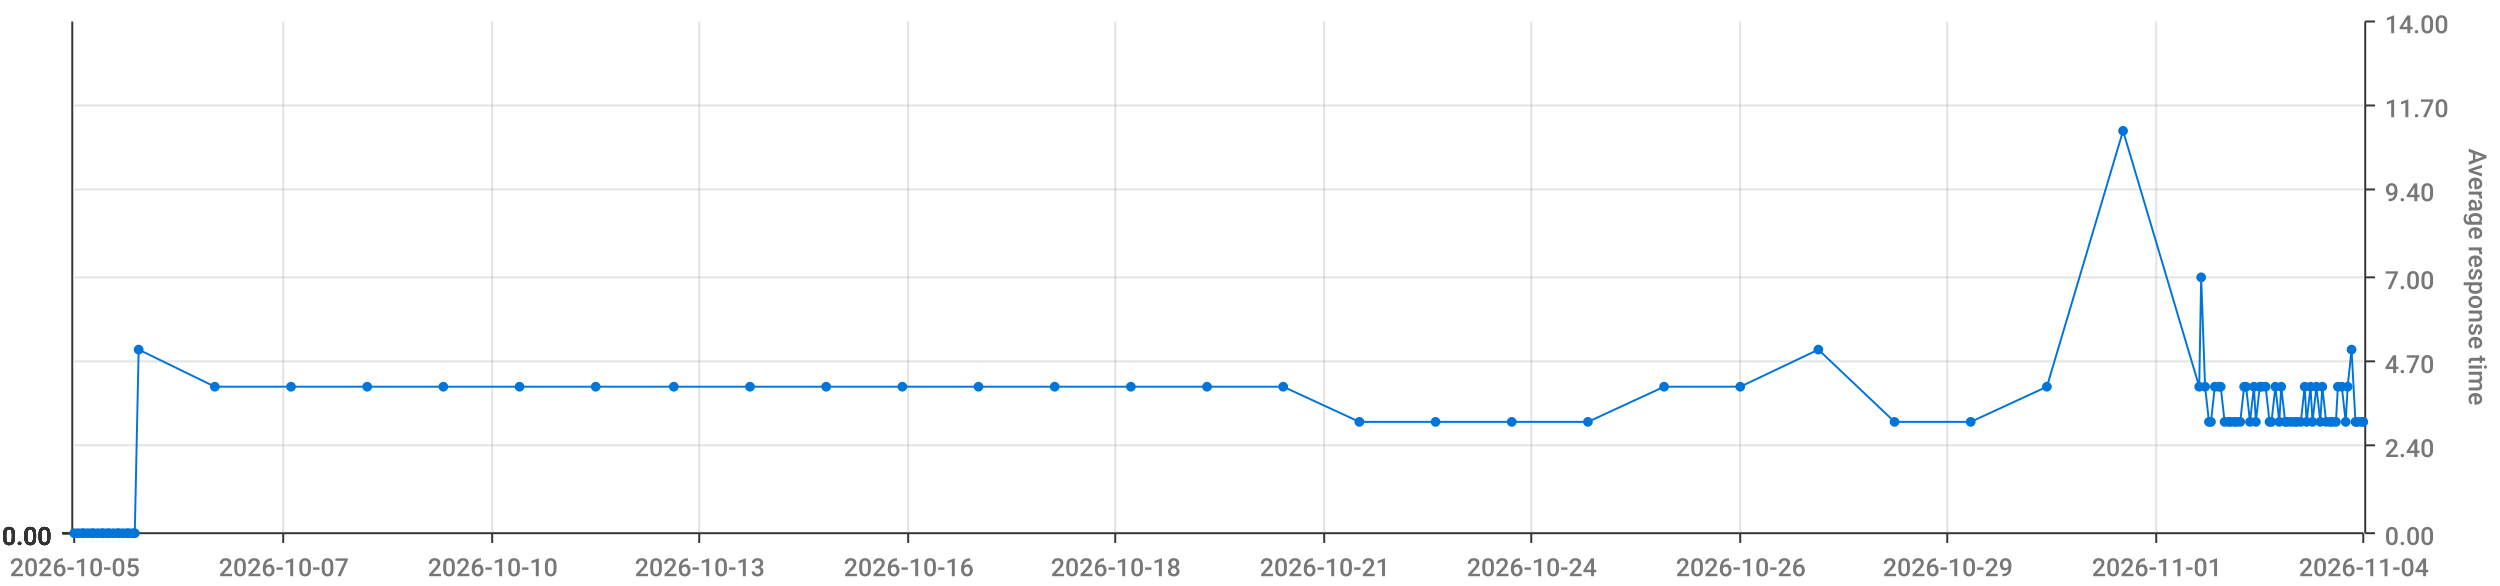
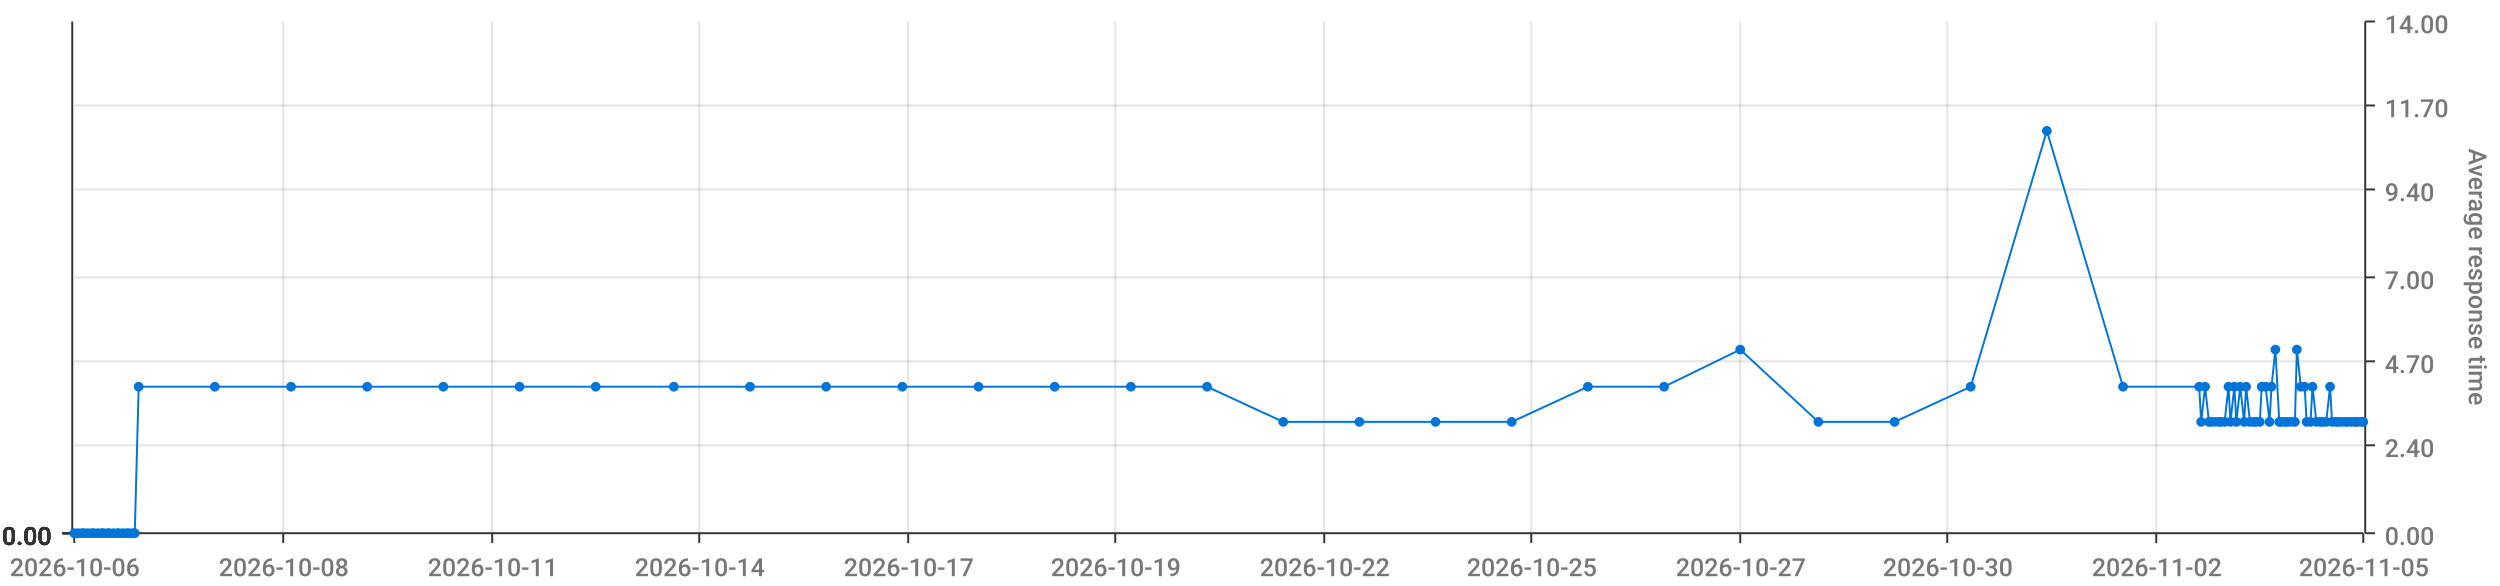
<svg xmlns="http://www.w3.org/2000/svg" viewBox="0 0 1280 300">
  <path d="M 0 0 L 1280 0 L 1280 300 L 0 300 L 0 0" style="stroke-width:0;stroke:rgba(255,255,255,1.0);fill:rgba(255,255,255,0.0)" />
  <path d="M 38 11 L 1210 11 L 1210 273 L 38 273 L 38 11" style="stroke-width:0;stroke:rgba(255,255,255,1.0);fill:rgba(255,255,255,0.0)" />
  <path d="M 38 273 L 1210 273" style="stroke-width:1;stroke:rgba(51,51,51,1.0);fill:rgba(255,255,255,0.0)" />
  <path d="M 38 273 L 38 278" style="stroke-width:1;stroke:rgba(51,51,51,1.0);fill:rgba(255,255,255,0.0)" />
-   <text x="5" y="295" style="stroke-width:0;stroke:none;fill:rgba(119,119,119,1.0);font-size:12.8px;font-family:'Roboto Medium',sans-serif">2026-10-05</text>
+   <text x="5" y="295" style="stroke-width:0;stroke:none;fill:rgba(119,119,119,1.0);font-size:12.8px;font-family:'Roboto Medium',sans-serif">2026-10-06</text>
  <path d="M 145 273 L 145 278" style="stroke-width:1;stroke:rgba(51,51,51,1.0);fill:rgba(255,255,255,0.0)" />
-   <text x="112" y="295" style="stroke-width:0;stroke:none;fill:rgba(119,119,119,1.0);font-size:12.8px;font-family:'Roboto Medium',sans-serif">2026-10-07</text>
+   <text x="112" y="295" style="stroke-width:0;stroke:none;fill:rgba(119,119,119,1.0);font-size:12.8px;font-family:'Roboto Medium',sans-serif">2026-10-08</text>
  <path d="M 252 273 L 252 278" style="stroke-width:1;stroke:rgba(51,51,51,1.0);fill:rgba(255,255,255,0.0)" />
-   <text x="219" y="295" style="stroke-width:0;stroke:none;fill:rgba(119,119,119,1.0);font-size:12.8px;font-family:'Roboto Medium',sans-serif">2026-10-10</text>
+   <text x="219" y="295" style="stroke-width:0;stroke:none;fill:rgba(119,119,119,1.0);font-size:12.8px;font-family:'Roboto Medium',sans-serif">2026-10-11</text>
  <path d="M 358 273 L 358 278" style="stroke-width:1;stroke:rgba(51,51,51,1.0);fill:rgba(255,255,255,0.0)" />
-   <text x="325" y="295" style="stroke-width:0;stroke:none;fill:rgba(119,119,119,1.0);font-size:12.8px;font-family:'Roboto Medium',sans-serif">2026-10-13</text>
+   <text x="325" y="295" style="stroke-width:0;stroke:none;fill:rgba(119,119,119,1.0);font-size:12.8px;font-family:'Roboto Medium',sans-serif">2026-10-14</text>
  <path d="M 465 273 L 465 278" style="stroke-width:1;stroke:rgba(51,51,51,1.0);fill:rgba(255,255,255,0.0)" />
-   <text x="432" y="295" style="stroke-width:0;stroke:none;fill:rgba(119,119,119,1.0);font-size:12.8px;font-family:'Roboto Medium',sans-serif">2026-10-16</text>
+   <text x="432" y="295" style="stroke-width:0;stroke:none;fill:rgba(119,119,119,1.0);font-size:12.8px;font-family:'Roboto Medium',sans-serif">2026-10-17</text>
  <path d="M 571 273 L 571 278" style="stroke-width:1;stroke:rgba(51,51,51,1.0);fill:rgba(255,255,255,0.0)" />
-   <text x="538" y="295" style="stroke-width:0;stroke:none;fill:rgba(119,119,119,1.0);font-size:12.8px;font-family:'Roboto Medium',sans-serif">2026-10-18</text>
+   <text x="538" y="295" style="stroke-width:0;stroke:none;fill:rgba(119,119,119,1.0);font-size:12.8px;font-family:'Roboto Medium',sans-serif">2026-10-19</text>
  <path d="M 678 273 L 678 278" style="stroke-width:1;stroke:rgba(51,51,51,1.0);fill:rgba(255,255,255,0.0)" />
-   <text x="645" y="295" style="stroke-width:0;stroke:none;fill:rgba(119,119,119,1.0);font-size:12.8px;font-family:'Roboto Medium',sans-serif">2026-10-21</text>
+   <text x="645" y="295" style="stroke-width:0;stroke:none;fill:rgba(119,119,119,1.0);font-size:12.8px;font-family:'Roboto Medium',sans-serif">2026-10-22</text>
  <path d="M 784 273 L 784 278" style="stroke-width:1;stroke:rgba(51,51,51,1.0);fill:rgba(255,255,255,0.0)" />
-   <text x="751" y="295" style="stroke-width:0;stroke:none;fill:rgba(119,119,119,1.0);font-size:12.8px;font-family:'Roboto Medium',sans-serif">2026-10-24</text>
+   <text x="751" y="295" style="stroke-width:0;stroke:none;fill:rgba(119,119,119,1.0);font-size:12.8px;font-family:'Roboto Medium',sans-serif">2026-10-25</text>
  <path d="M 891 273 L 891 278" style="stroke-width:1;stroke:rgba(51,51,51,1.0);fill:rgba(255,255,255,0.0)" />
-   <text x="858" y="295" style="stroke-width:0;stroke:none;fill:rgba(119,119,119,1.0);font-size:12.8px;font-family:'Roboto Medium',sans-serif">2026-10-26</text>
+   <text x="858" y="295" style="stroke-width:0;stroke:none;fill:rgba(119,119,119,1.0);font-size:12.8px;font-family:'Roboto Medium',sans-serif">2026-10-27</text>
  <path d="M 997 273 L 997 278" style="stroke-width:1;stroke:rgba(51,51,51,1.0);fill:rgba(255,255,255,0.0)" />
-   <text x="964" y="295" style="stroke-width:0;stroke:none;fill:rgba(119,119,119,1.0);font-size:12.8px;font-family:'Roboto Medium',sans-serif">2026-10-29</text>
+   <text x="964" y="295" style="stroke-width:0;stroke:none;fill:rgba(119,119,119,1.0);font-size:12.8px;font-family:'Roboto Medium',sans-serif">2026-10-30</text>
  <path d="M 1104 273 L 1104 278" style="stroke-width:1;stroke:rgba(51,51,51,1.0);fill:rgba(255,255,255,0.0)" />
-   <text x="1071" y="295" style="stroke-width:0;stroke:none;fill:rgba(119,119,119,1.0);font-size:12.8px;font-family:'Roboto Medium',sans-serif">2026-11-01</text>
+   <text x="1071" y="295" style="stroke-width:0;stroke:none;fill:rgba(119,119,119,1.0);font-size:12.8px;font-family:'Roboto Medium',sans-serif">2026-11-02</text>
  <path d="M 1210 273 L 1210 278" style="stroke-width:1;stroke:rgba(51,51,51,1.0);fill:rgba(255,255,255,0.0)" />
-   <text x="1177" y="295" style="stroke-width:0;stroke:none;fill:rgba(119,119,119,1.0);font-size:12.8px;font-family:'Roboto Medium',sans-serif">2026-11-04</text>
+   <text x="1177" y="295" style="stroke-width:0;stroke:none;fill:rgba(119,119,119,1.0);font-size:12.8px;font-family:'Roboto Medium',sans-serif">2026-11-05</text>
  <path d="M 145 273 L 145 11" style="stroke-width:1;stroke:rgba(119,119,119,0.2);fill:none" />
  <path d="M 252 273 L 252 11" style="stroke-width:1;stroke:rgba(119,119,119,0.2);fill:none" />
  <path d="M 358 273 L 358 11" style="stroke-width:1;stroke:rgba(119,119,119,0.2);fill:none" />
  <path d="M 465 273 L 465 11" style="stroke-width:1;stroke:rgba(119,119,119,0.2);fill:none" />
  <path d="M 571 273 L 571 11" style="stroke-width:1;stroke:rgba(119,119,119,0.2);fill:none" />
  <path d="M 678 273 L 678 11" style="stroke-width:1;stroke:rgba(119,119,119,0.2);fill:none" />
  <path d="M 784 273 L 784 11" style="stroke-width:1;stroke:rgba(119,119,119,0.2);fill:none" />
  <path d="M 891 273 L 891 11" style="stroke-width:1;stroke:rgba(119,119,119,0.2);fill:none" />
  <path d="M 997 273 L 997 11" style="stroke-width:1;stroke:rgba(119,119,119,0.2);fill:none" />
  <path d="M 1104 273 L 1104 11" style="stroke-width:1;stroke:rgba(119,119,119,0.2);fill:none" />
  <path d="M 1211 273 L 1211 11" style="stroke-width:1;stroke:rgba(51,51,51,1.0);fill:rgba(255,255,255,0.0)" />
  <path d="M 1211 273 L 1216 273" style="stroke-width:1;stroke:rgba(51,51,51,1.0);fill:rgba(255,255,255,0.0)" />
  <text x="1221" y="279" style="stroke-width:0;stroke:none;fill:rgba(119,119,119,1.0);font-size:12.8px;font-family:'Roboto Medium',sans-serif">0.00</text>
  <path d="M 1211 228 L 1216 228" style="stroke-width:1;stroke:rgba(51,51,51,1.0);fill:rgba(255,255,255,0.0)" />
  <text x="1221" y="234" style="stroke-width:0;stroke:none;fill:rgba(119,119,119,1.0);font-size:12.8px;font-family:'Roboto Medium',sans-serif">2.40</text>
  <path d="M 1211 185 L 1216 185" style="stroke-width:1;stroke:rgba(51,51,51,1.0);fill:rgba(255,255,255,0.0)" />
  <text x="1221" y="191" style="stroke-width:0;stroke:none;fill:rgba(119,119,119,1.0);font-size:12.8px;font-family:'Roboto Medium',sans-serif">4.70</text>
  <path d="M 1211 142 L 1216 142" style="stroke-width:1;stroke:rgba(51,51,51,1.0);fill:rgba(255,255,255,0.0)" />
  <text x="1221" y="148" style="stroke-width:0;stroke:none;fill:rgba(119,119,119,1.0);font-size:12.8px;font-family:'Roboto Medium',sans-serif">7.00</text>
  <path d="M 1211 97 L 1216 97" style="stroke-width:1;stroke:rgba(51,51,51,1.0);fill:rgba(255,255,255,0.0)" />
  <text x="1221" y="103" style="stroke-width:0;stroke:none;fill:rgba(119,119,119,1.0);font-size:12.8px;font-family:'Roboto Medium',sans-serif">9.40</text>
  <path d="M 1211 54 L 1216 54" style="stroke-width:1;stroke:rgba(51,51,51,1.0);fill:rgba(255,255,255,0.0)" />
  <text x="1221" y="60" style="stroke-width:0;stroke:none;fill:rgba(119,119,119,1.0);font-size:12.8px;font-family:'Roboto Medium',sans-serif">11.70</text>
  <path d="M 1211 11 L 1216 11" style="stroke-width:1;stroke:rgba(51,51,51,1.0);fill:rgba(255,255,255,0.0)" />
  <text x="1221" y="17" style="stroke-width:0;stroke:none;fill:rgba(119,119,119,1.0);font-size:12.8px;font-family:'Roboto Medium',sans-serif">14.00</text>
  <text x="1264" y="76" style="stroke-width:0;stroke:none;fill:rgba(119,119,119,1.0);font-size:12.8px;font-family:'Roboto Medium',sans-serif" transform="rotate(90.00,1264,76)">Average response time</text>
  <path d="M 38 273 L 1210 273" style="stroke-width:0;stroke:rgba(255,255,255,0.0);fill:none" />
  <path d="M 38 228 L 1210 228" style="stroke-width:1;stroke:rgba(119,119,119,0.2);fill:none" />
  <path d="M 38 185 L 1210 185" style="stroke-width:1;stroke:rgba(119,119,119,0.2);fill:none" />
  <path d="M 38 142 L 1210 142" style="stroke-width:1;stroke:rgba(119,119,119,0.2);fill:none" />
  <path d="M 38 97 L 1210 97" style="stroke-width:1;stroke:rgba(119,119,119,0.2);fill:none" />
  <path d="M 38 54 L 1210 54" style="stroke-width:1;stroke:rgba(119,119,119,0.2);fill:none" />
  <path d="M 37 273 L 37 11" style="stroke-width:1;stroke:rgba(51,51,51,1.0);fill:rgba(255,255,255,0.0)" />
  <path d="M 37 273 L 32 273" style="stroke-width:1;stroke:rgba(51,51,51,1.0);fill:rgba(255,255,255,0.0)" />
  <text x="1" y="279" style="stroke-width:0;stroke:none;fill:rgba(51,51,51,1.0);font-size:12.8px;font-family:'Roboto Medium',sans-serif">0.00</text>
  <path d="M 37 273 L 32 273" style="stroke-width:1;stroke:rgba(51,51,51,1.0);fill:rgba(255,255,255,0.0)" />
  <text x="1" y="279" style="stroke-width:0;stroke:none;fill:rgba(51,51,51,1.0);font-size:12.8px;font-family:'Roboto Medium',sans-serif">0.00</text>
  <path d="M 37 273 L 32 273" style="stroke-width:1;stroke:rgba(51,51,51,1.0);fill:rgba(255,255,255,0.0)" />
  <text x="1" y="279" style="stroke-width:0;stroke:none;fill:rgba(51,51,51,1.0);font-size:12.8px;font-family:'Roboto Medium',sans-serif">0.00</text>
  <path d="M 37 273 L 32 273" style="stroke-width:1;stroke:rgba(51,51,51,1.0);fill:rgba(255,255,255,0.0)" />
  <text x="1" y="279" style="stroke-width:0;stroke:none;fill:rgba(51,51,51,1.0);font-size:12.8px;font-family:'Roboto Medium',sans-serif">0.00</text>
  <path d="M 37 273 L 32 273" style="stroke-width:1;stroke:rgba(51,51,51,1.0);fill:rgba(255,255,255,0.0)" />
  <text x="1" y="279" style="stroke-width:0;stroke:none;fill:rgba(51,51,51,1.0);font-size:12.8px;font-family:'Roboto Medium',sans-serif">0.00</text>
  <path d="M 37 273 L 32 273" style="stroke-width:1;stroke:rgba(51,51,51,1.0);fill:rgba(255,255,255,0.0)" />
  <text x="1" y="279" style="stroke-width:0;stroke:none;fill:rgba(51,51,51,1.0);font-size:12.8px;font-family:'Roboto Medium',sans-serif">0.00</text>
  <path d="M 37 273 L 32 273" style="stroke-width:1;stroke:rgba(51,51,51,1.0);fill:rgba(255,255,255,0.0)" />
  <text x="1" y="279" style="stroke-width:0;stroke:none;fill:rgba(51,51,51,1.0);font-size:12.8px;font-family:'Roboto Medium',sans-serif">0.00</text>
  <path d="M 38 273 L 1210 273" style="stroke-width:0;stroke:rgba(255,255,255,0.0);fill:none" />
  <path d="M 38 273 L 1210 273" style="stroke-width:0;stroke:rgba(255,255,255,0.0);fill:none" />
  <path d="M 38 273 L 1210 273" style="stroke-width:0;stroke:rgba(255,255,255,0.0);fill:none" />
  <path d="M 38 273 L 1210 273" style="stroke-width:0;stroke:rgba(255,255,255,0.0);fill:none" />
  <path d="M 38 273 L 1210 273" style="stroke-width:0;stroke:rgba(255,255,255,0.0);fill:none" />
  <path d="M 38 273 L 1210 273" style="stroke-width:0;stroke:rgba(255,255,255,0.0);fill:none" />
-   <path d="M 38 273 L 40 273 L 42 273 L 43 273 L 45 273 L 47 273 L 48 273 L 50 273 L 52 273 L 53 273 L 55 273 L 56 273 L 58 273 L 60 273 L 61 273 L 63 273 L 65 273 L 66 273 L 68 273 L 69 273 L 71 179 L 110 198 L 149 198 L 188 198 L 227 198 L 266 198 L 305 198 L 345 198 L 384 198 L 423 198 L 462 198 L 501 198 L 540 198 L 579 198 L 618 198 L 657 198 L 696 216 L 735 216 L 774 216 L 813 216 L 852 198 L 891 198 L 931 179 L 970 216 L 1009 216 L 1048 198 L 1087 67 L 1126 198 L 1127 142 L 1129 198 L 1131 216 L 1132 216 L 1134 198 L 1136 198 L 1137 198 L 1139 216 L 1141 216 L 1142 216 L 1144 216 L 1145 216 L 1147 216 L 1149 198 L 1150 198 L 1152 216 L 1154 198 L 1155 216 L 1157 198 L 1158 198 L 1160 198 L 1162 216 L 1163 216 L 1165 198 L 1167 216 L 1168 198 L 1170 216 L 1171 216 L 1173 216 L 1175 216 L 1176 216 L 1178 216 L 1180 198 L 1181 216 L 1183 198 L 1184 216 L 1186 198 L 1188 216 L 1189 198 L 1191 216 L 1193 216 L 1194 216 L 1196 216 L 1197 198 L 1199 198 L 1201 216 L 1202 198 L 1204 179 L 1206 216 L 1207 216 L 1209 216 L 1210 216" style="stroke-width:1;stroke:rgba(0,116,217,1.0);fill:rgba(255,255,255,0.0)" />
+   <path d="M 38 273 L 40 273 L 42 273 L 43 273 L 45 273 L 47 273 L 48 273 L 50 273 L 52 273 L 53 273 L 55 273 L 56 273 L 58 273 L 60 273 L 61 273 L 63 273 L 65 273 L 66 273 L 68 273 L 69 273 L 71 198 L 110 198 L 149 198 L 188 198 L 227 198 L 266 198 L 305 198 L 345 198 L 384 198 L 423 198 L 462 198 L 501 198 L 540 198 L 579 198 L 618 198 L 657 216 L 696 216 L 735 216 L 774 216 L 813 198 L 852 198 L 891 179 L 931 216 L 970 216 L 1009 198 L 1048 67 L 1087 198 L 1126 198 L 1127 216 L 1129 198 L 1131 216 L 1132 216 L 1134 216 L 1136 216 L 1137 216 L 1139 216 L 1141 198 L 1142 216 L 1144 198 L 1145 216 L 1147 198 L 1149 216 L 1150 198 L 1152 216 L 1154 216 L 1155 216 L 1157 216 L 1158 198 L 1160 198 L 1162 216 L 1163 198 L 1165 179 L 1167 216 L 1168 216 L 1170 216 L 1171 216 L 1173 216 L 1175 216 L 1176 179 L 1178 198 L 1180 198 L 1181 216 L 1183 216 L 1184 198 L 1186 216 L 1188 216 L 1189 216 L 1191 216 L 1193 198 L 1194 216 L 1196 216 L 1197 216 L 1199 216 L 1201 216 L 1202 216 L 1204 216 L 1206 216 L 1207 216 L 1209 216 L 1210 216" style="stroke-width:1;stroke:rgba(0,116,217,1.0);fill:rgba(255,255,255,0.0)" />
  <circle cx="38" cy="273" r="2" style="stroke-width:1;stroke:rgba(0,116,217,1.0);fill:rgba(0,116,217,1.0)" />
  <path d="" style="stroke-width:1;stroke:rgba(0,116,217,1.0);fill:rgba(0,116,217,1.0)" />
  <circle cx="40" cy="273" r="2" style="stroke-width:1;stroke:rgba(0,116,217,1.0);fill:rgba(0,116,217,1.0)" />
  <path d="" style="stroke-width:1;stroke:rgba(0,116,217,1.0);fill:rgba(0,116,217,1.0)" />
  <circle cx="42" cy="273" r="2" style="stroke-width:1;stroke:rgba(0,116,217,1.0);fill:rgba(0,116,217,1.0)" />
  <path d="" style="stroke-width:1;stroke:rgba(0,116,217,1.0);fill:rgba(0,116,217,1.0)" />
  <circle cx="43" cy="273" r="2" style="stroke-width:1;stroke:rgba(0,116,217,1.0);fill:rgba(0,116,217,1.0)" />
  <path d="" style="stroke-width:1;stroke:rgba(0,116,217,1.0);fill:rgba(0,116,217,1.0)" />
  <circle cx="45" cy="273" r="2" style="stroke-width:1;stroke:rgba(0,116,217,1.0);fill:rgba(0,116,217,1.0)" />
  <path d="" style="stroke-width:1;stroke:rgba(0,116,217,1.0);fill:rgba(0,116,217,1.0)" />
  <circle cx="47" cy="273" r="2" style="stroke-width:1;stroke:rgba(0,116,217,1.0);fill:rgba(0,116,217,1.0)" />
  <path d="" style="stroke-width:1;stroke:rgba(0,116,217,1.0);fill:rgba(0,116,217,1.0)" />
  <circle cx="48" cy="273" r="2" style="stroke-width:1;stroke:rgba(0,116,217,1.0);fill:rgba(0,116,217,1.0)" />
  <path d="" style="stroke-width:1;stroke:rgba(0,116,217,1.0);fill:rgba(0,116,217,1.0)" />
  <circle cx="50" cy="273" r="2" style="stroke-width:1;stroke:rgba(0,116,217,1.0);fill:rgba(0,116,217,1.0)" />
  <path d="" style="stroke-width:1;stroke:rgba(0,116,217,1.0);fill:rgba(0,116,217,1.0)" />
  <circle cx="52" cy="273" r="2" style="stroke-width:1;stroke:rgba(0,116,217,1.0);fill:rgba(0,116,217,1.0)" />
  <path d="" style="stroke-width:1;stroke:rgba(0,116,217,1.0);fill:rgba(0,116,217,1.0)" />
  <circle cx="53" cy="273" r="2" style="stroke-width:1;stroke:rgba(0,116,217,1.0);fill:rgba(0,116,217,1.0)" />
  <path d="" style="stroke-width:1;stroke:rgba(0,116,217,1.0);fill:rgba(0,116,217,1.0)" />
  <circle cx="55" cy="273" r="2" style="stroke-width:1;stroke:rgba(0,116,217,1.0);fill:rgba(0,116,217,1.0)" />
  <path d="" style="stroke-width:1;stroke:rgba(0,116,217,1.0);fill:rgba(0,116,217,1.0)" />
  <circle cx="56" cy="273" r="2" style="stroke-width:1;stroke:rgba(0,116,217,1.0);fill:rgba(0,116,217,1.0)" />
  <path d="" style="stroke-width:1;stroke:rgba(0,116,217,1.0);fill:rgba(0,116,217,1.0)" />
  <circle cx="58" cy="273" r="2" style="stroke-width:1;stroke:rgba(0,116,217,1.0);fill:rgba(0,116,217,1.0)" />
  <path d="" style="stroke-width:1;stroke:rgba(0,116,217,1.0);fill:rgba(0,116,217,1.0)" />
  <circle cx="60" cy="273" r="2" style="stroke-width:1;stroke:rgba(0,116,217,1.0);fill:rgba(0,116,217,1.0)" />
  <path d="" style="stroke-width:1;stroke:rgba(0,116,217,1.0);fill:rgba(0,116,217,1.0)" />
  <circle cx="61" cy="273" r="2" style="stroke-width:1;stroke:rgba(0,116,217,1.0);fill:rgba(0,116,217,1.0)" />
  <path d="" style="stroke-width:1;stroke:rgba(0,116,217,1.0);fill:rgba(0,116,217,1.0)" />
  <circle cx="63" cy="273" r="2" style="stroke-width:1;stroke:rgba(0,116,217,1.0);fill:rgba(0,116,217,1.0)" />
  <path d="" style="stroke-width:1;stroke:rgba(0,116,217,1.0);fill:rgba(0,116,217,1.0)" />
  <circle cx="65" cy="273" r="2" style="stroke-width:1;stroke:rgba(0,116,217,1.0);fill:rgba(0,116,217,1.0)" />
  <path d="" style="stroke-width:1;stroke:rgba(0,116,217,1.0);fill:rgba(0,116,217,1.0)" />
  <circle cx="66" cy="273" r="2" style="stroke-width:1;stroke:rgba(0,116,217,1.0);fill:rgba(0,116,217,1.0)" />
  <path d="" style="stroke-width:1;stroke:rgba(0,116,217,1.0);fill:rgba(0,116,217,1.0)" />
  <circle cx="68" cy="273" r="2" style="stroke-width:1;stroke:rgba(0,116,217,1.0);fill:rgba(0,116,217,1.0)" />
  <path d="" style="stroke-width:1;stroke:rgba(0,116,217,1.0);fill:rgba(0,116,217,1.0)" />
  <circle cx="69" cy="273" r="2" style="stroke-width:1;stroke:rgba(0,116,217,1.0);fill:rgba(0,116,217,1.0)" />
  <path d="" style="stroke-width:1;stroke:rgba(0,116,217,1.0);fill:rgba(0,116,217,1.0)" />
-   <circle cx="71" cy="179" r="2" style="stroke-width:1;stroke:rgba(0,116,217,1.0);fill:rgba(0,116,217,1.0)" />
+   <circle cx="71" cy="198" r="2" style="stroke-width:1;stroke:rgba(0,116,217,1.0);fill:rgba(0,116,217,1.0)" />
  <path d="" style="stroke-width:1;stroke:rgba(0,116,217,1.0);fill:rgba(0,116,217,1.0)" />
  <circle cx="110" cy="198" r="2" style="stroke-width:1;stroke:rgba(0,116,217,1.0);fill:rgba(0,116,217,1.0)" />
  <path d="" style="stroke-width:1;stroke:rgba(0,116,217,1.0);fill:rgba(0,116,217,1.0)" />
  <circle cx="149" cy="198" r="2" style="stroke-width:1;stroke:rgba(0,116,217,1.0);fill:rgba(0,116,217,1.0)" />
  <path d="" style="stroke-width:1;stroke:rgba(0,116,217,1.0);fill:rgba(0,116,217,1.0)" />
  <circle cx="188" cy="198" r="2" style="stroke-width:1;stroke:rgba(0,116,217,1.0);fill:rgba(0,116,217,1.0)" />
  <path d="" style="stroke-width:1;stroke:rgba(0,116,217,1.0);fill:rgba(0,116,217,1.0)" />
  <circle cx="227" cy="198" r="2" style="stroke-width:1;stroke:rgba(0,116,217,1.0);fill:rgba(0,116,217,1.0)" />
  <path d="" style="stroke-width:1;stroke:rgba(0,116,217,1.0);fill:rgba(0,116,217,1.0)" />
  <circle cx="266" cy="198" r="2" style="stroke-width:1;stroke:rgba(0,116,217,1.0);fill:rgba(0,116,217,1.0)" />
  <path d="" style="stroke-width:1;stroke:rgba(0,116,217,1.0);fill:rgba(0,116,217,1.0)" />
  <circle cx="305" cy="198" r="2" style="stroke-width:1;stroke:rgba(0,116,217,1.0);fill:rgba(0,116,217,1.0)" />
  <path d="" style="stroke-width:1;stroke:rgba(0,116,217,1.0);fill:rgba(0,116,217,1.0)" />
  <circle cx="345" cy="198" r="2" style="stroke-width:1;stroke:rgba(0,116,217,1.0);fill:rgba(0,116,217,1.0)" />
  <path d="" style="stroke-width:1;stroke:rgba(0,116,217,1.0);fill:rgba(0,116,217,1.0)" />
  <circle cx="384" cy="198" r="2" style="stroke-width:1;stroke:rgba(0,116,217,1.0);fill:rgba(0,116,217,1.0)" />
  <path d="" style="stroke-width:1;stroke:rgba(0,116,217,1.0);fill:rgba(0,116,217,1.0)" />
  <circle cx="423" cy="198" r="2" style="stroke-width:1;stroke:rgba(0,116,217,1.0);fill:rgba(0,116,217,1.0)" />
  <path d="" style="stroke-width:1;stroke:rgba(0,116,217,1.0);fill:rgba(0,116,217,1.0)" />
  <circle cx="462" cy="198" r="2" style="stroke-width:1;stroke:rgba(0,116,217,1.0);fill:rgba(0,116,217,1.0)" />
  <path d="" style="stroke-width:1;stroke:rgba(0,116,217,1.0);fill:rgba(0,116,217,1.0)" />
  <circle cx="501" cy="198" r="2" style="stroke-width:1;stroke:rgba(0,116,217,1.0);fill:rgba(0,116,217,1.0)" />
  <path d="" style="stroke-width:1;stroke:rgba(0,116,217,1.0);fill:rgba(0,116,217,1.0)" />
  <circle cx="540" cy="198" r="2" style="stroke-width:1;stroke:rgba(0,116,217,1.0);fill:rgba(0,116,217,1.0)" />
  <path d="" style="stroke-width:1;stroke:rgba(0,116,217,1.0);fill:rgba(0,116,217,1.0)" />
  <circle cx="579" cy="198" r="2" style="stroke-width:1;stroke:rgba(0,116,217,1.0);fill:rgba(0,116,217,1.0)" />
  <path d="" style="stroke-width:1;stroke:rgba(0,116,217,1.0);fill:rgba(0,116,217,1.0)" />
  <circle cx="618" cy="198" r="2" style="stroke-width:1;stroke:rgba(0,116,217,1.0);fill:rgba(0,116,217,1.0)" />
  <path d="" style="stroke-width:1;stroke:rgba(0,116,217,1.0);fill:rgba(0,116,217,1.0)" />
-   <circle cx="657" cy="198" r="2" style="stroke-width:1;stroke:rgba(0,116,217,1.0);fill:rgba(0,116,217,1.0)" />
+   <circle cx="657" cy="216" r="2" style="stroke-width:1;stroke:rgba(0,116,217,1.0);fill:rgba(0,116,217,1.0)" />
  <path d="" style="stroke-width:1;stroke:rgba(0,116,217,1.0);fill:rgba(0,116,217,1.0)" />
  <circle cx="696" cy="216" r="2" style="stroke-width:1;stroke:rgba(0,116,217,1.0);fill:rgba(0,116,217,1.0)" />
  <path d="" style="stroke-width:1;stroke:rgba(0,116,217,1.0);fill:rgba(0,116,217,1.0)" />
  <circle cx="735" cy="216" r="2" style="stroke-width:1;stroke:rgba(0,116,217,1.0);fill:rgba(0,116,217,1.0)" />
  <path d="" style="stroke-width:1;stroke:rgba(0,116,217,1.0);fill:rgba(0,116,217,1.0)" />
  <circle cx="774" cy="216" r="2" style="stroke-width:1;stroke:rgba(0,116,217,1.0);fill:rgba(0,116,217,1.0)" />
  <path d="" style="stroke-width:1;stroke:rgba(0,116,217,1.0);fill:rgba(0,116,217,1.0)" />
-   <circle cx="813" cy="216" r="2" style="stroke-width:1;stroke:rgba(0,116,217,1.0);fill:rgba(0,116,217,1.0)" />
+   <circle cx="813" cy="198" r="2" style="stroke-width:1;stroke:rgba(0,116,217,1.0);fill:rgba(0,116,217,1.0)" />
  <path d="" style="stroke-width:1;stroke:rgba(0,116,217,1.0);fill:rgba(0,116,217,1.0)" />
  <circle cx="852" cy="198" r="2" style="stroke-width:1;stroke:rgba(0,116,217,1.0);fill:rgba(0,116,217,1.0)" />
  <path d="" style="stroke-width:1;stroke:rgba(0,116,217,1.0);fill:rgba(0,116,217,1.0)" />
-   <circle cx="891" cy="198" r="2" style="stroke-width:1;stroke:rgba(0,116,217,1.0);fill:rgba(0,116,217,1.0)" />
-   <path d="" style="stroke-width:1;stroke:rgba(0,116,217,1.0);fill:rgba(0,116,217,1.0)" />
-   <circle cx="931" cy="179" r="2" style="stroke-width:1;stroke:rgba(0,116,217,1.0);fill:rgba(0,116,217,1.0)" />
+   <circle cx="891" cy="179" r="2" style="stroke-width:1;stroke:rgba(0,116,217,1.0);fill:rgba(0,116,217,1.0)" />
+   <path d="" style="stroke-width:1;stroke:rgba(0,116,217,1.0);fill:rgba(0,116,217,1.0)" />
+   <circle cx="931" cy="216" r="2" style="stroke-width:1;stroke:rgba(0,116,217,1.0);fill:rgba(0,116,217,1.0)" />
  <path d="" style="stroke-width:1;stroke:rgba(0,116,217,1.0);fill:rgba(0,116,217,1.0)" />
  <circle cx="970" cy="216" r="2" style="stroke-width:1;stroke:rgba(0,116,217,1.0);fill:rgba(0,116,217,1.0)" />
  <path d="" style="stroke-width:1;stroke:rgba(0,116,217,1.0);fill:rgba(0,116,217,1.0)" />
-   <circle cx="1009" cy="216" r="2" style="stroke-width:1;stroke:rgba(0,116,217,1.0);fill:rgba(0,116,217,1.0)" />
-   <path d="" style="stroke-width:1;stroke:rgba(0,116,217,1.0);fill:rgba(0,116,217,1.0)" />
-   <circle cx="1048" cy="198" r="2" style="stroke-width:1;stroke:rgba(0,116,217,1.0);fill:rgba(0,116,217,1.0)" />
-   <path d="" style="stroke-width:1;stroke:rgba(0,116,217,1.0);fill:rgba(0,116,217,1.0)" />
-   <circle cx="1087" cy="67" r="2" style="stroke-width:1;stroke:rgba(0,116,217,1.0);fill:rgba(0,116,217,1.0)" />
+   <circle cx="1009" cy="198" r="2" style="stroke-width:1;stroke:rgba(0,116,217,1.0);fill:rgba(0,116,217,1.0)" />
+   <path d="" style="stroke-width:1;stroke:rgba(0,116,217,1.0);fill:rgba(0,116,217,1.0)" />
+   <circle cx="1048" cy="67" r="2" style="stroke-width:1;stroke:rgba(0,116,217,1.0);fill:rgba(0,116,217,1.0)" />
+   <path d="" style="stroke-width:1;stroke:rgba(0,116,217,1.0);fill:rgba(0,116,217,1.0)" />
+   <circle cx="1087" cy="198" r="2" style="stroke-width:1;stroke:rgba(0,116,217,1.0);fill:rgba(0,116,217,1.0)" />
  <path d="" style="stroke-width:1;stroke:rgba(0,116,217,1.0);fill:rgba(0,116,217,1.0)" />
  <circle cx="1126" cy="198" r="2" style="stroke-width:1;stroke:rgba(0,116,217,1.0);fill:rgba(0,116,217,1.0)" />
  <path d="" style="stroke-width:1;stroke:rgba(0,116,217,1.0);fill:rgba(0,116,217,1.0)" />
-   <circle cx="1127" cy="142" r="2" style="stroke-width:1;stroke:rgba(0,116,217,1.0);fill:rgba(0,116,217,1.0)" />
+   <circle cx="1127" cy="216" r="2" style="stroke-width:1;stroke:rgba(0,116,217,1.0);fill:rgba(0,116,217,1.0)" />
  <path d="" style="stroke-width:1;stroke:rgba(0,116,217,1.0);fill:rgba(0,116,217,1.0)" />
  <circle cx="1129" cy="198" r="2" style="stroke-width:1;stroke:rgba(0,116,217,1.0);fill:rgba(0,116,217,1.0)" />
  <path d="" style="stroke-width:1;stroke:rgba(0,116,217,1.0);fill:rgba(0,116,217,1.0)" />
  <circle cx="1131" cy="216" r="2" style="stroke-width:1;stroke:rgba(0,116,217,1.0);fill:rgba(0,116,217,1.0)" />
  <path d="" style="stroke-width:1;stroke:rgba(0,116,217,1.0);fill:rgba(0,116,217,1.0)" />
  <circle cx="1132" cy="216" r="2" style="stroke-width:1;stroke:rgba(0,116,217,1.0);fill:rgba(0,116,217,1.0)" />
  <path d="" style="stroke-width:1;stroke:rgba(0,116,217,1.0);fill:rgba(0,116,217,1.0)" />
-   <circle cx="1134" cy="198" r="2" style="stroke-width:1;stroke:rgba(0,116,217,1.0);fill:rgba(0,116,217,1.0)" />
-   <path d="" style="stroke-width:1;stroke:rgba(0,116,217,1.0);fill:rgba(0,116,217,1.0)" />
-   <circle cx="1136" cy="198" r="2" style="stroke-width:1;stroke:rgba(0,116,217,1.0);fill:rgba(0,116,217,1.0)" />
-   <path d="" style="stroke-width:1;stroke:rgba(0,116,217,1.0);fill:rgba(0,116,217,1.0)" />
-   <circle cx="1137" cy="198" r="2" style="stroke-width:1;stroke:rgba(0,116,217,1.0);fill:rgba(0,116,217,1.0)" />
+   <circle cx="1134" cy="216" r="2" style="stroke-width:1;stroke:rgba(0,116,217,1.0);fill:rgba(0,116,217,1.0)" />
+   <path d="" style="stroke-width:1;stroke:rgba(0,116,217,1.0);fill:rgba(0,116,217,1.0)" />
+   <circle cx="1136" cy="216" r="2" style="stroke-width:1;stroke:rgba(0,116,217,1.0);fill:rgba(0,116,217,1.0)" />
+   <path d="" style="stroke-width:1;stroke:rgba(0,116,217,1.0);fill:rgba(0,116,217,1.0)" />
+   <circle cx="1137" cy="216" r="2" style="stroke-width:1;stroke:rgba(0,116,217,1.0);fill:rgba(0,116,217,1.0)" />
  <path d="" style="stroke-width:1;stroke:rgba(0,116,217,1.0);fill:rgba(0,116,217,1.0)" />
  <circle cx="1139" cy="216" r="2" style="stroke-width:1;stroke:rgba(0,116,217,1.0);fill:rgba(0,116,217,1.0)" />
  <path d="" style="stroke-width:1;stroke:rgba(0,116,217,1.0);fill:rgba(0,116,217,1.0)" />
-   <circle cx="1141" cy="216" r="2" style="stroke-width:1;stroke:rgba(0,116,217,1.0);fill:rgba(0,116,217,1.0)" />
+   <circle cx="1141" cy="198" r="2" style="stroke-width:1;stroke:rgba(0,116,217,1.0);fill:rgba(0,116,217,1.0)" />
  <path d="" style="stroke-width:1;stroke:rgba(0,116,217,1.0);fill:rgba(0,116,217,1.0)" />
  <circle cx="1142" cy="216" r="2" style="stroke-width:1;stroke:rgba(0,116,217,1.0);fill:rgba(0,116,217,1.0)" />
  <path d="" style="stroke-width:1;stroke:rgba(0,116,217,1.0);fill:rgba(0,116,217,1.0)" />
-   <circle cx="1144" cy="216" r="2" style="stroke-width:1;stroke:rgba(0,116,217,1.0);fill:rgba(0,116,217,1.0)" />
+   <circle cx="1144" cy="198" r="2" style="stroke-width:1;stroke:rgba(0,116,217,1.0);fill:rgba(0,116,217,1.0)" />
  <path d="" style="stroke-width:1;stroke:rgba(0,116,217,1.0);fill:rgba(0,116,217,1.0)" />
  <circle cx="1145" cy="216" r="2" style="stroke-width:1;stroke:rgba(0,116,217,1.0);fill:rgba(0,116,217,1.0)" />
  <path d="" style="stroke-width:1;stroke:rgba(0,116,217,1.0);fill:rgba(0,116,217,1.0)" />
-   <circle cx="1147" cy="216" r="2" style="stroke-width:1;stroke:rgba(0,116,217,1.0);fill:rgba(0,116,217,1.0)" />
-   <path d="" style="stroke-width:1;stroke:rgba(0,116,217,1.0);fill:rgba(0,116,217,1.0)" />
-   <circle cx="1149" cy="198" r="2" style="stroke-width:1;stroke:rgba(0,116,217,1.0);fill:rgba(0,116,217,1.0)" />
+   <circle cx="1147" cy="198" r="2" style="stroke-width:1;stroke:rgba(0,116,217,1.0);fill:rgba(0,116,217,1.0)" />
+   <path d="" style="stroke-width:1;stroke:rgba(0,116,217,1.0);fill:rgba(0,116,217,1.0)" />
+   <circle cx="1149" cy="216" r="2" style="stroke-width:1;stroke:rgba(0,116,217,1.0);fill:rgba(0,116,217,1.0)" />
  <path d="" style="stroke-width:1;stroke:rgba(0,116,217,1.0);fill:rgba(0,116,217,1.0)" />
  <circle cx="1150" cy="198" r="2" style="stroke-width:1;stroke:rgba(0,116,217,1.0);fill:rgba(0,116,217,1.0)" />
  <path d="" style="stroke-width:1;stroke:rgba(0,116,217,1.0);fill:rgba(0,116,217,1.0)" />
  <circle cx="1152" cy="216" r="2" style="stroke-width:1;stroke:rgba(0,116,217,1.0);fill:rgba(0,116,217,1.0)" />
  <path d="" style="stroke-width:1;stroke:rgba(0,116,217,1.0);fill:rgba(0,116,217,1.0)" />
-   <circle cx="1154" cy="198" r="2" style="stroke-width:1;stroke:rgba(0,116,217,1.0);fill:rgba(0,116,217,1.0)" />
+   <circle cx="1154" cy="216" r="2" style="stroke-width:1;stroke:rgba(0,116,217,1.0);fill:rgba(0,116,217,1.0)" />
  <path d="" style="stroke-width:1;stroke:rgba(0,116,217,1.0);fill:rgba(0,116,217,1.0)" />
  <circle cx="1155" cy="216" r="2" style="stroke-width:1;stroke:rgba(0,116,217,1.0);fill:rgba(0,116,217,1.0)" />
  <path d="" style="stroke-width:1;stroke:rgba(0,116,217,1.0);fill:rgba(0,116,217,1.0)" />
-   <circle cx="1157" cy="198" r="2" style="stroke-width:1;stroke:rgba(0,116,217,1.0);fill:rgba(0,116,217,1.0)" />
+   <circle cx="1157" cy="216" r="2" style="stroke-width:1;stroke:rgba(0,116,217,1.0);fill:rgba(0,116,217,1.0)" />
  <path d="" style="stroke-width:1;stroke:rgba(0,116,217,1.0);fill:rgba(0,116,217,1.0)" />
  <circle cx="1158" cy="198" r="2" style="stroke-width:1;stroke:rgba(0,116,217,1.0);fill:rgba(0,116,217,1.0)" />
  <path d="" style="stroke-width:1;stroke:rgba(0,116,217,1.0);fill:rgba(0,116,217,1.0)" />
  <circle cx="1160" cy="198" r="2" style="stroke-width:1;stroke:rgba(0,116,217,1.0);fill:rgba(0,116,217,1.0)" />
  <path d="" style="stroke-width:1;stroke:rgba(0,116,217,1.0);fill:rgba(0,116,217,1.0)" />
  <circle cx="1162" cy="216" r="2" style="stroke-width:1;stroke:rgba(0,116,217,1.0);fill:rgba(0,116,217,1.0)" />
  <path d="" style="stroke-width:1;stroke:rgba(0,116,217,1.0);fill:rgba(0,116,217,1.0)" />
-   <circle cx="1163" cy="216" r="2" style="stroke-width:1;stroke:rgba(0,116,217,1.0);fill:rgba(0,116,217,1.0)" />
-   <path d="" style="stroke-width:1;stroke:rgba(0,116,217,1.0);fill:rgba(0,116,217,1.0)" />
-   <circle cx="1165" cy="198" r="2" style="stroke-width:1;stroke:rgba(0,116,217,1.0);fill:rgba(0,116,217,1.0)" />
+   <circle cx="1163" cy="198" r="2" style="stroke-width:1;stroke:rgba(0,116,217,1.0);fill:rgba(0,116,217,1.0)" />
+   <path d="" style="stroke-width:1;stroke:rgba(0,116,217,1.0);fill:rgba(0,116,217,1.0)" />
+   <circle cx="1165" cy="179" r="2" style="stroke-width:1;stroke:rgba(0,116,217,1.0);fill:rgba(0,116,217,1.0)" />
  <path d="" style="stroke-width:1;stroke:rgba(0,116,217,1.0);fill:rgba(0,116,217,1.0)" />
  <circle cx="1167" cy="216" r="2" style="stroke-width:1;stroke:rgba(0,116,217,1.0);fill:rgba(0,116,217,1.0)" />
  <path d="" style="stroke-width:1;stroke:rgba(0,116,217,1.0);fill:rgba(0,116,217,1.0)" />
-   <circle cx="1168" cy="198" r="2" style="stroke-width:1;stroke:rgba(0,116,217,1.0);fill:rgba(0,116,217,1.0)" />
+   <circle cx="1168" cy="216" r="2" style="stroke-width:1;stroke:rgba(0,116,217,1.0);fill:rgba(0,116,217,1.0)" />
  <path d="" style="stroke-width:1;stroke:rgba(0,116,217,1.0);fill:rgba(0,116,217,1.0)" />
  <circle cx="1170" cy="216" r="2" style="stroke-width:1;stroke:rgba(0,116,217,1.0);fill:rgba(0,116,217,1.0)" />
  <path d="" style="stroke-width:1;stroke:rgba(0,116,217,1.0);fill:rgba(0,116,217,1.0)" />
  <circle cx="1171" cy="216" r="2" style="stroke-width:1;stroke:rgba(0,116,217,1.0);fill:rgba(0,116,217,1.0)" />
  <path d="" style="stroke-width:1;stroke:rgba(0,116,217,1.0);fill:rgba(0,116,217,1.0)" />
  <circle cx="1173" cy="216" r="2" style="stroke-width:1;stroke:rgba(0,116,217,1.0);fill:rgba(0,116,217,1.0)" />
  <path d="" style="stroke-width:1;stroke:rgba(0,116,217,1.0);fill:rgba(0,116,217,1.0)" />
  <circle cx="1175" cy="216" r="2" style="stroke-width:1;stroke:rgba(0,116,217,1.0);fill:rgba(0,116,217,1.0)" />
  <path d="" style="stroke-width:1;stroke:rgba(0,116,217,1.0);fill:rgba(0,116,217,1.0)" />
-   <circle cx="1176" cy="216" r="2" style="stroke-width:1;stroke:rgba(0,116,217,1.0);fill:rgba(0,116,217,1.0)" />
-   <path d="" style="stroke-width:1;stroke:rgba(0,116,217,1.0);fill:rgba(0,116,217,1.0)" />
-   <circle cx="1178" cy="216" r="2" style="stroke-width:1;stroke:rgba(0,116,217,1.0);fill:rgba(0,116,217,1.0)" />
+   <circle cx="1176" cy="179" r="2" style="stroke-width:1;stroke:rgba(0,116,217,1.0);fill:rgba(0,116,217,1.0)" />
+   <path d="" style="stroke-width:1;stroke:rgba(0,116,217,1.0);fill:rgba(0,116,217,1.0)" />
+   <circle cx="1178" cy="198" r="2" style="stroke-width:1;stroke:rgba(0,116,217,1.0);fill:rgba(0,116,217,1.0)" />
  <path d="" style="stroke-width:1;stroke:rgba(0,116,217,1.0);fill:rgba(0,116,217,1.0)" />
  <circle cx="1180" cy="198" r="2" style="stroke-width:1;stroke:rgba(0,116,217,1.0);fill:rgba(0,116,217,1.0)" />
  <path d="" style="stroke-width:1;stroke:rgba(0,116,217,1.0);fill:rgba(0,116,217,1.0)" />
  <circle cx="1181" cy="216" r="2" style="stroke-width:1;stroke:rgba(0,116,217,1.0);fill:rgba(0,116,217,1.0)" />
  <path d="" style="stroke-width:1;stroke:rgba(0,116,217,1.0);fill:rgba(0,116,217,1.0)" />
-   <circle cx="1183" cy="198" r="2" style="stroke-width:1;stroke:rgba(0,116,217,1.0);fill:rgba(0,116,217,1.0)" />
-   <path d="" style="stroke-width:1;stroke:rgba(0,116,217,1.0);fill:rgba(0,116,217,1.0)" />
-   <circle cx="1184" cy="216" r="2" style="stroke-width:1;stroke:rgba(0,116,217,1.0);fill:rgba(0,116,217,1.0)" />
-   <path d="" style="stroke-width:1;stroke:rgba(0,116,217,1.0);fill:rgba(0,116,217,1.0)" />
-   <circle cx="1186" cy="198" r="2" style="stroke-width:1;stroke:rgba(0,116,217,1.0);fill:rgba(0,116,217,1.0)" />
+   <circle cx="1183" cy="216" r="2" style="stroke-width:1;stroke:rgba(0,116,217,1.0);fill:rgba(0,116,217,1.0)" />
+   <path d="" style="stroke-width:1;stroke:rgba(0,116,217,1.0);fill:rgba(0,116,217,1.0)" />
+   <circle cx="1184" cy="198" r="2" style="stroke-width:1;stroke:rgba(0,116,217,1.0);fill:rgba(0,116,217,1.0)" />
+   <path d="" style="stroke-width:1;stroke:rgba(0,116,217,1.0);fill:rgba(0,116,217,1.0)" />
+   <circle cx="1186" cy="216" r="2" style="stroke-width:1;stroke:rgba(0,116,217,1.0);fill:rgba(0,116,217,1.0)" />
  <path d="" style="stroke-width:1;stroke:rgba(0,116,217,1.0);fill:rgba(0,116,217,1.0)" />
  <circle cx="1188" cy="216" r="2" style="stroke-width:1;stroke:rgba(0,116,217,1.0);fill:rgba(0,116,217,1.0)" />
  <path d="" style="stroke-width:1;stroke:rgba(0,116,217,1.0);fill:rgba(0,116,217,1.0)" />
-   <circle cx="1189" cy="198" r="2" style="stroke-width:1;stroke:rgba(0,116,217,1.0);fill:rgba(0,116,217,1.0)" />
+   <circle cx="1189" cy="216" r="2" style="stroke-width:1;stroke:rgba(0,116,217,1.0);fill:rgba(0,116,217,1.0)" />
  <path d="" style="stroke-width:1;stroke:rgba(0,116,217,1.0);fill:rgba(0,116,217,1.0)" />
  <circle cx="1191" cy="216" r="2" style="stroke-width:1;stroke:rgba(0,116,217,1.0);fill:rgba(0,116,217,1.0)" />
  <path d="" style="stroke-width:1;stroke:rgba(0,116,217,1.0);fill:rgba(0,116,217,1.0)" />
-   <circle cx="1193" cy="216" r="2" style="stroke-width:1;stroke:rgba(0,116,217,1.0);fill:rgba(0,116,217,1.0)" />
+   <circle cx="1193" cy="198" r="2" style="stroke-width:1;stroke:rgba(0,116,217,1.0);fill:rgba(0,116,217,1.0)" />
  <path d="" style="stroke-width:1;stroke:rgba(0,116,217,1.0);fill:rgba(0,116,217,1.0)" />
  <circle cx="1194" cy="216" r="2" style="stroke-width:1;stroke:rgba(0,116,217,1.0);fill:rgba(0,116,217,1.0)" />
  <path d="" style="stroke-width:1;stroke:rgba(0,116,217,1.0);fill:rgba(0,116,217,1.0)" />
  <circle cx="1196" cy="216" r="2" style="stroke-width:1;stroke:rgba(0,116,217,1.0);fill:rgba(0,116,217,1.0)" />
  <path d="" style="stroke-width:1;stroke:rgba(0,116,217,1.0);fill:rgba(0,116,217,1.0)" />
-   <circle cx="1197" cy="198" r="2" style="stroke-width:1;stroke:rgba(0,116,217,1.0);fill:rgba(0,116,217,1.0)" />
-   <path d="" style="stroke-width:1;stroke:rgba(0,116,217,1.0);fill:rgba(0,116,217,1.0)" />
-   <circle cx="1199" cy="198" r="2" style="stroke-width:1;stroke:rgba(0,116,217,1.0);fill:rgba(0,116,217,1.0)" />
+   <circle cx="1197" cy="216" r="2" style="stroke-width:1;stroke:rgba(0,116,217,1.0);fill:rgba(0,116,217,1.0)" />
+   <path d="" style="stroke-width:1;stroke:rgba(0,116,217,1.0);fill:rgba(0,116,217,1.0)" />
+   <circle cx="1199" cy="216" r="2" style="stroke-width:1;stroke:rgba(0,116,217,1.0);fill:rgba(0,116,217,1.0)" />
  <path d="" style="stroke-width:1;stroke:rgba(0,116,217,1.0);fill:rgba(0,116,217,1.0)" />
  <circle cx="1201" cy="216" r="2" style="stroke-width:1;stroke:rgba(0,116,217,1.0);fill:rgba(0,116,217,1.0)" />
  <path d="" style="stroke-width:1;stroke:rgba(0,116,217,1.0);fill:rgba(0,116,217,1.0)" />
-   <circle cx="1202" cy="198" r="2" style="stroke-width:1;stroke:rgba(0,116,217,1.0);fill:rgba(0,116,217,1.0)" />
-   <path d="" style="stroke-width:1;stroke:rgba(0,116,217,1.0);fill:rgba(0,116,217,1.0)" />
-   <circle cx="1204" cy="179" r="2" style="stroke-width:1;stroke:rgba(0,116,217,1.0);fill:rgba(0,116,217,1.0)" />
+   <circle cx="1202" cy="216" r="2" style="stroke-width:1;stroke:rgba(0,116,217,1.0);fill:rgba(0,116,217,1.0)" />
+   <path d="" style="stroke-width:1;stroke:rgba(0,116,217,1.0);fill:rgba(0,116,217,1.0)" />
+   <circle cx="1204" cy="216" r="2" style="stroke-width:1;stroke:rgba(0,116,217,1.0);fill:rgba(0,116,217,1.0)" />
  <path d="" style="stroke-width:1;stroke:rgba(0,116,217,1.0);fill:rgba(0,116,217,1.0)" />
  <circle cx="1206" cy="216" r="2" style="stroke-width:1;stroke:rgba(0,116,217,1.0);fill:rgba(0,116,217,1.0)" />
  <path d="" style="stroke-width:1;stroke:rgba(0,116,217,1.0);fill:rgba(0,116,217,1.0)" />
  <circle cx="1207" cy="216" r="2" style="stroke-width:1;stroke:rgba(0,116,217,1.0);fill:rgba(0,116,217,1.0)" />
  <path d="" style="stroke-width:1;stroke:rgba(0,116,217,1.0);fill:rgba(0,116,217,1.0)" />
  <circle cx="1209" cy="216" r="2" style="stroke-width:1;stroke:rgba(0,116,217,1.0);fill:rgba(0,116,217,1.0)" />
  <path d="" style="stroke-width:1;stroke:rgba(0,116,217,1.0);fill:rgba(0,116,217,1.0)" />
  <circle cx="1210" cy="216" r="2" style="stroke-width:1;stroke:rgba(0,116,217,1.0);fill:rgba(0,116,217,1.0)" />
  <path d="" style="stroke-width:1;stroke:rgba(0,116,217,1.0);fill:rgba(0,116,217,1.0)" />
</svg>
